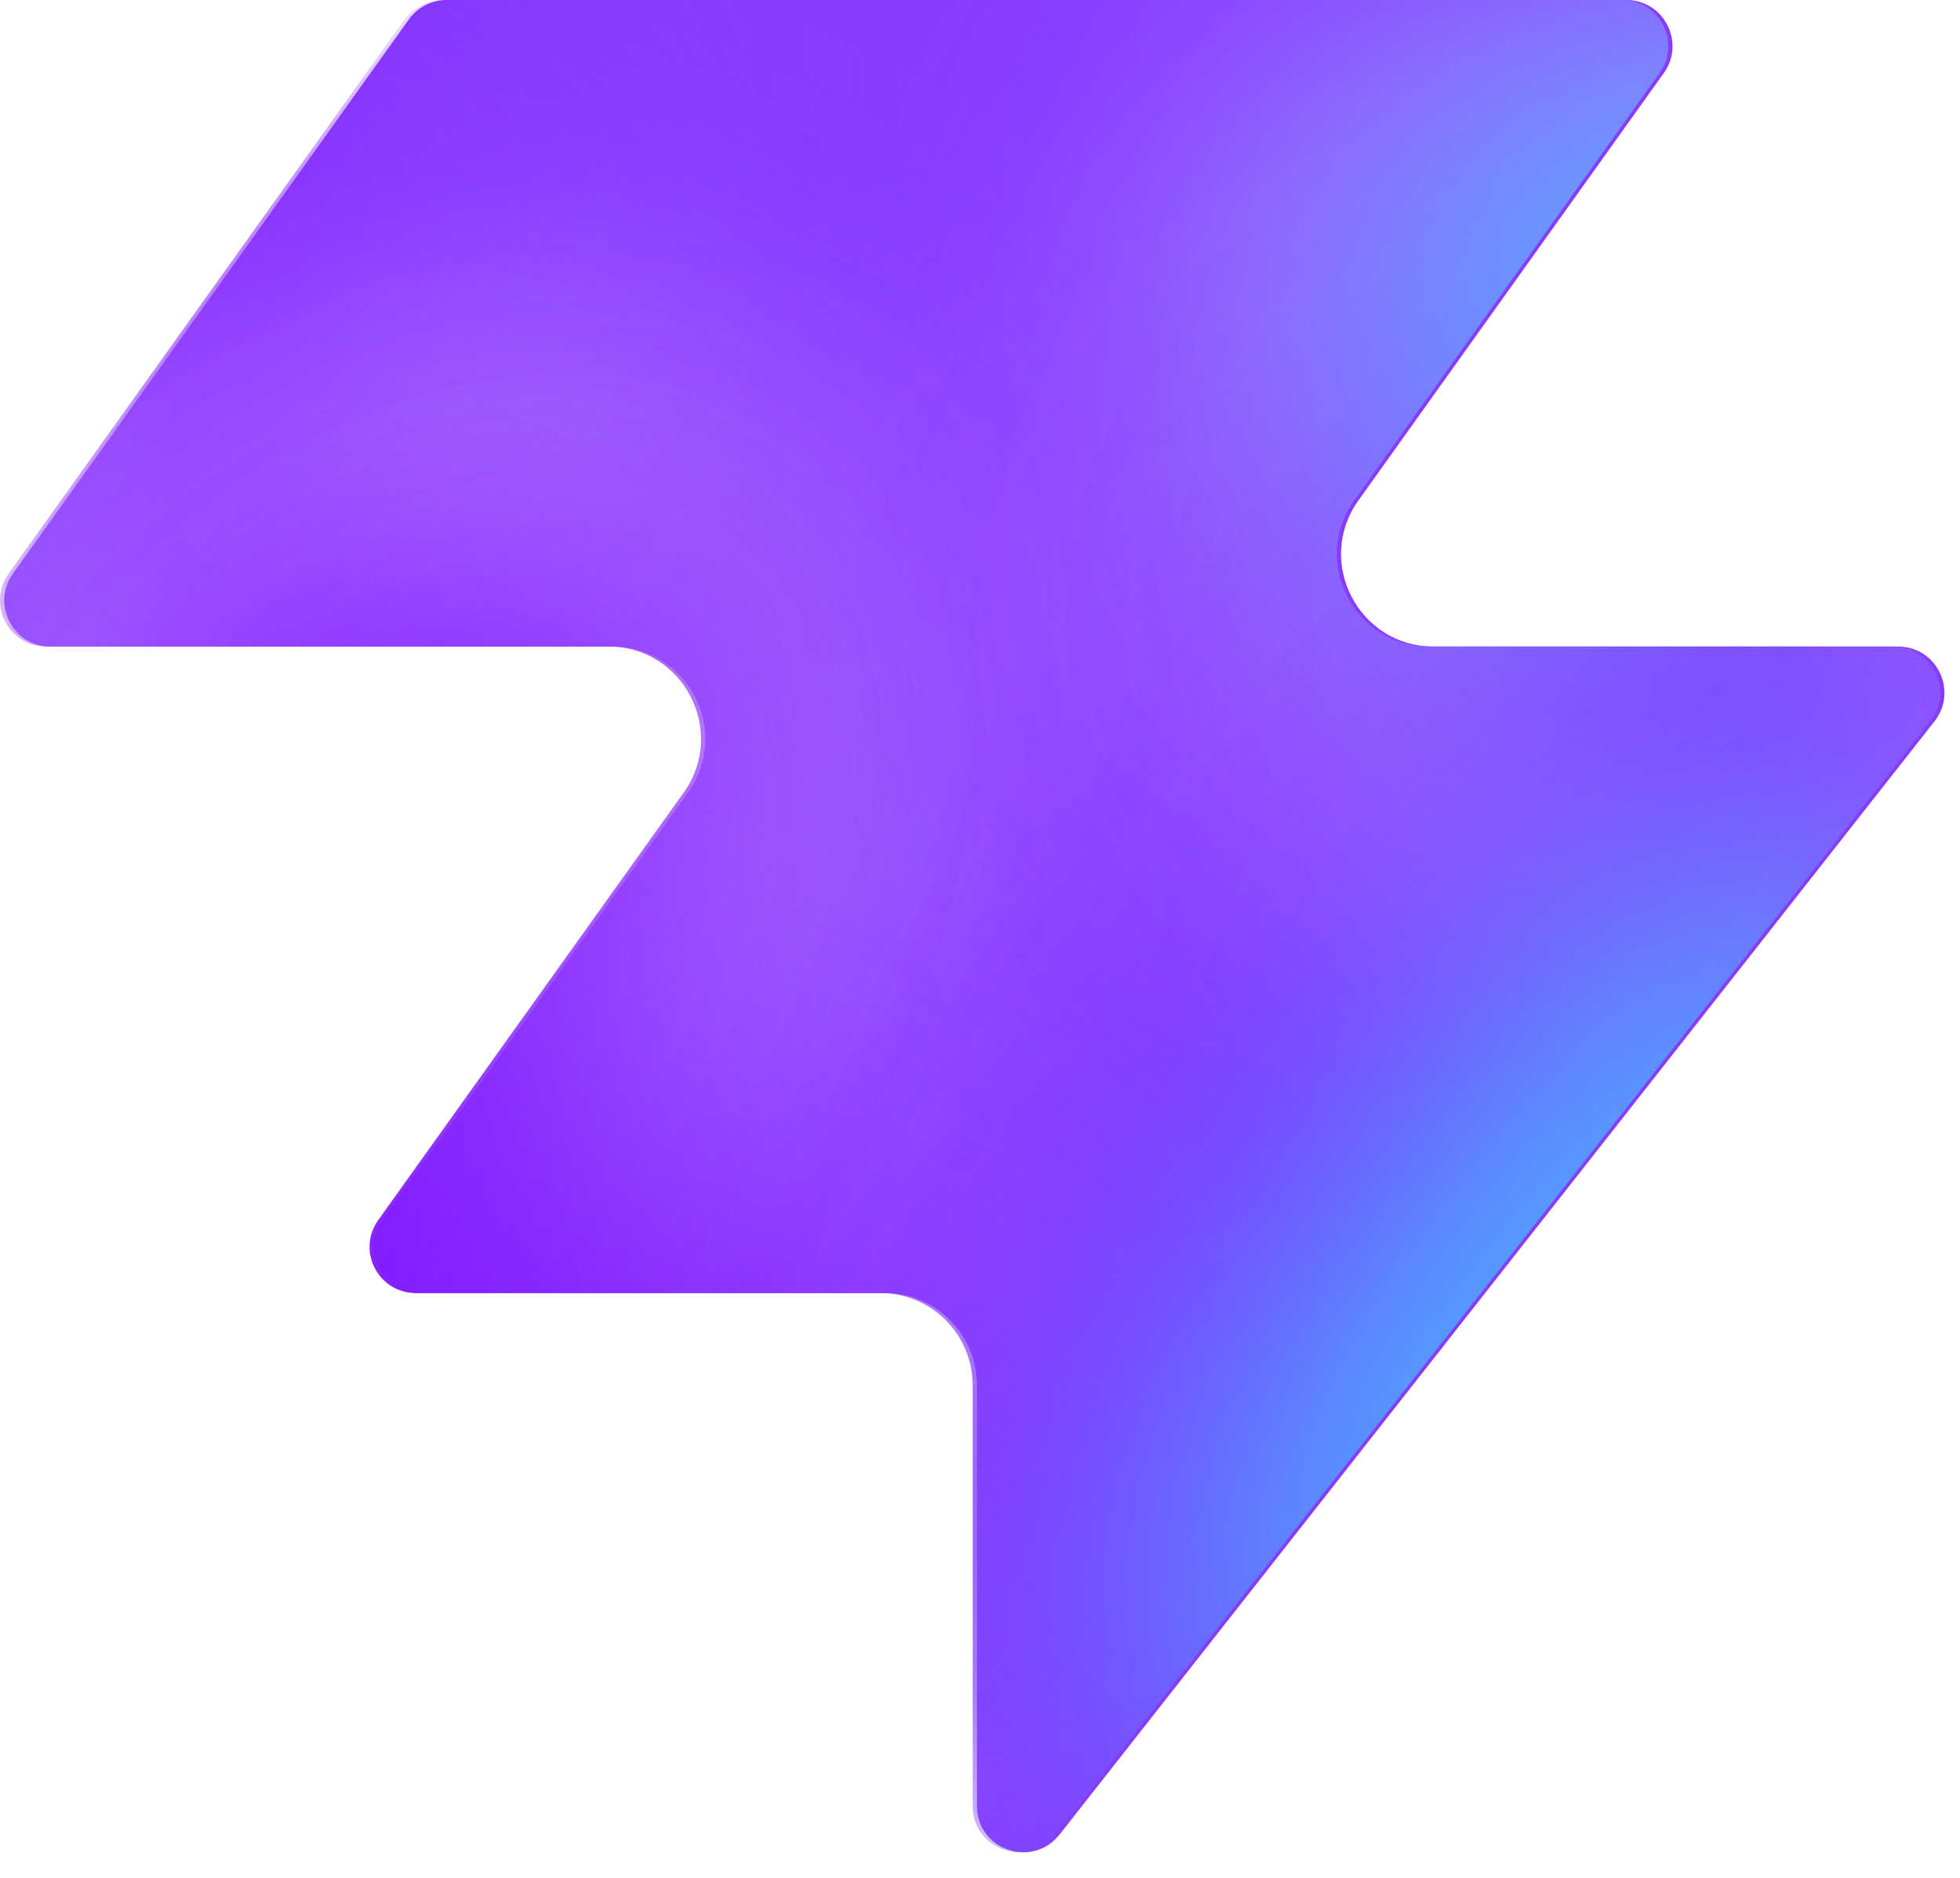
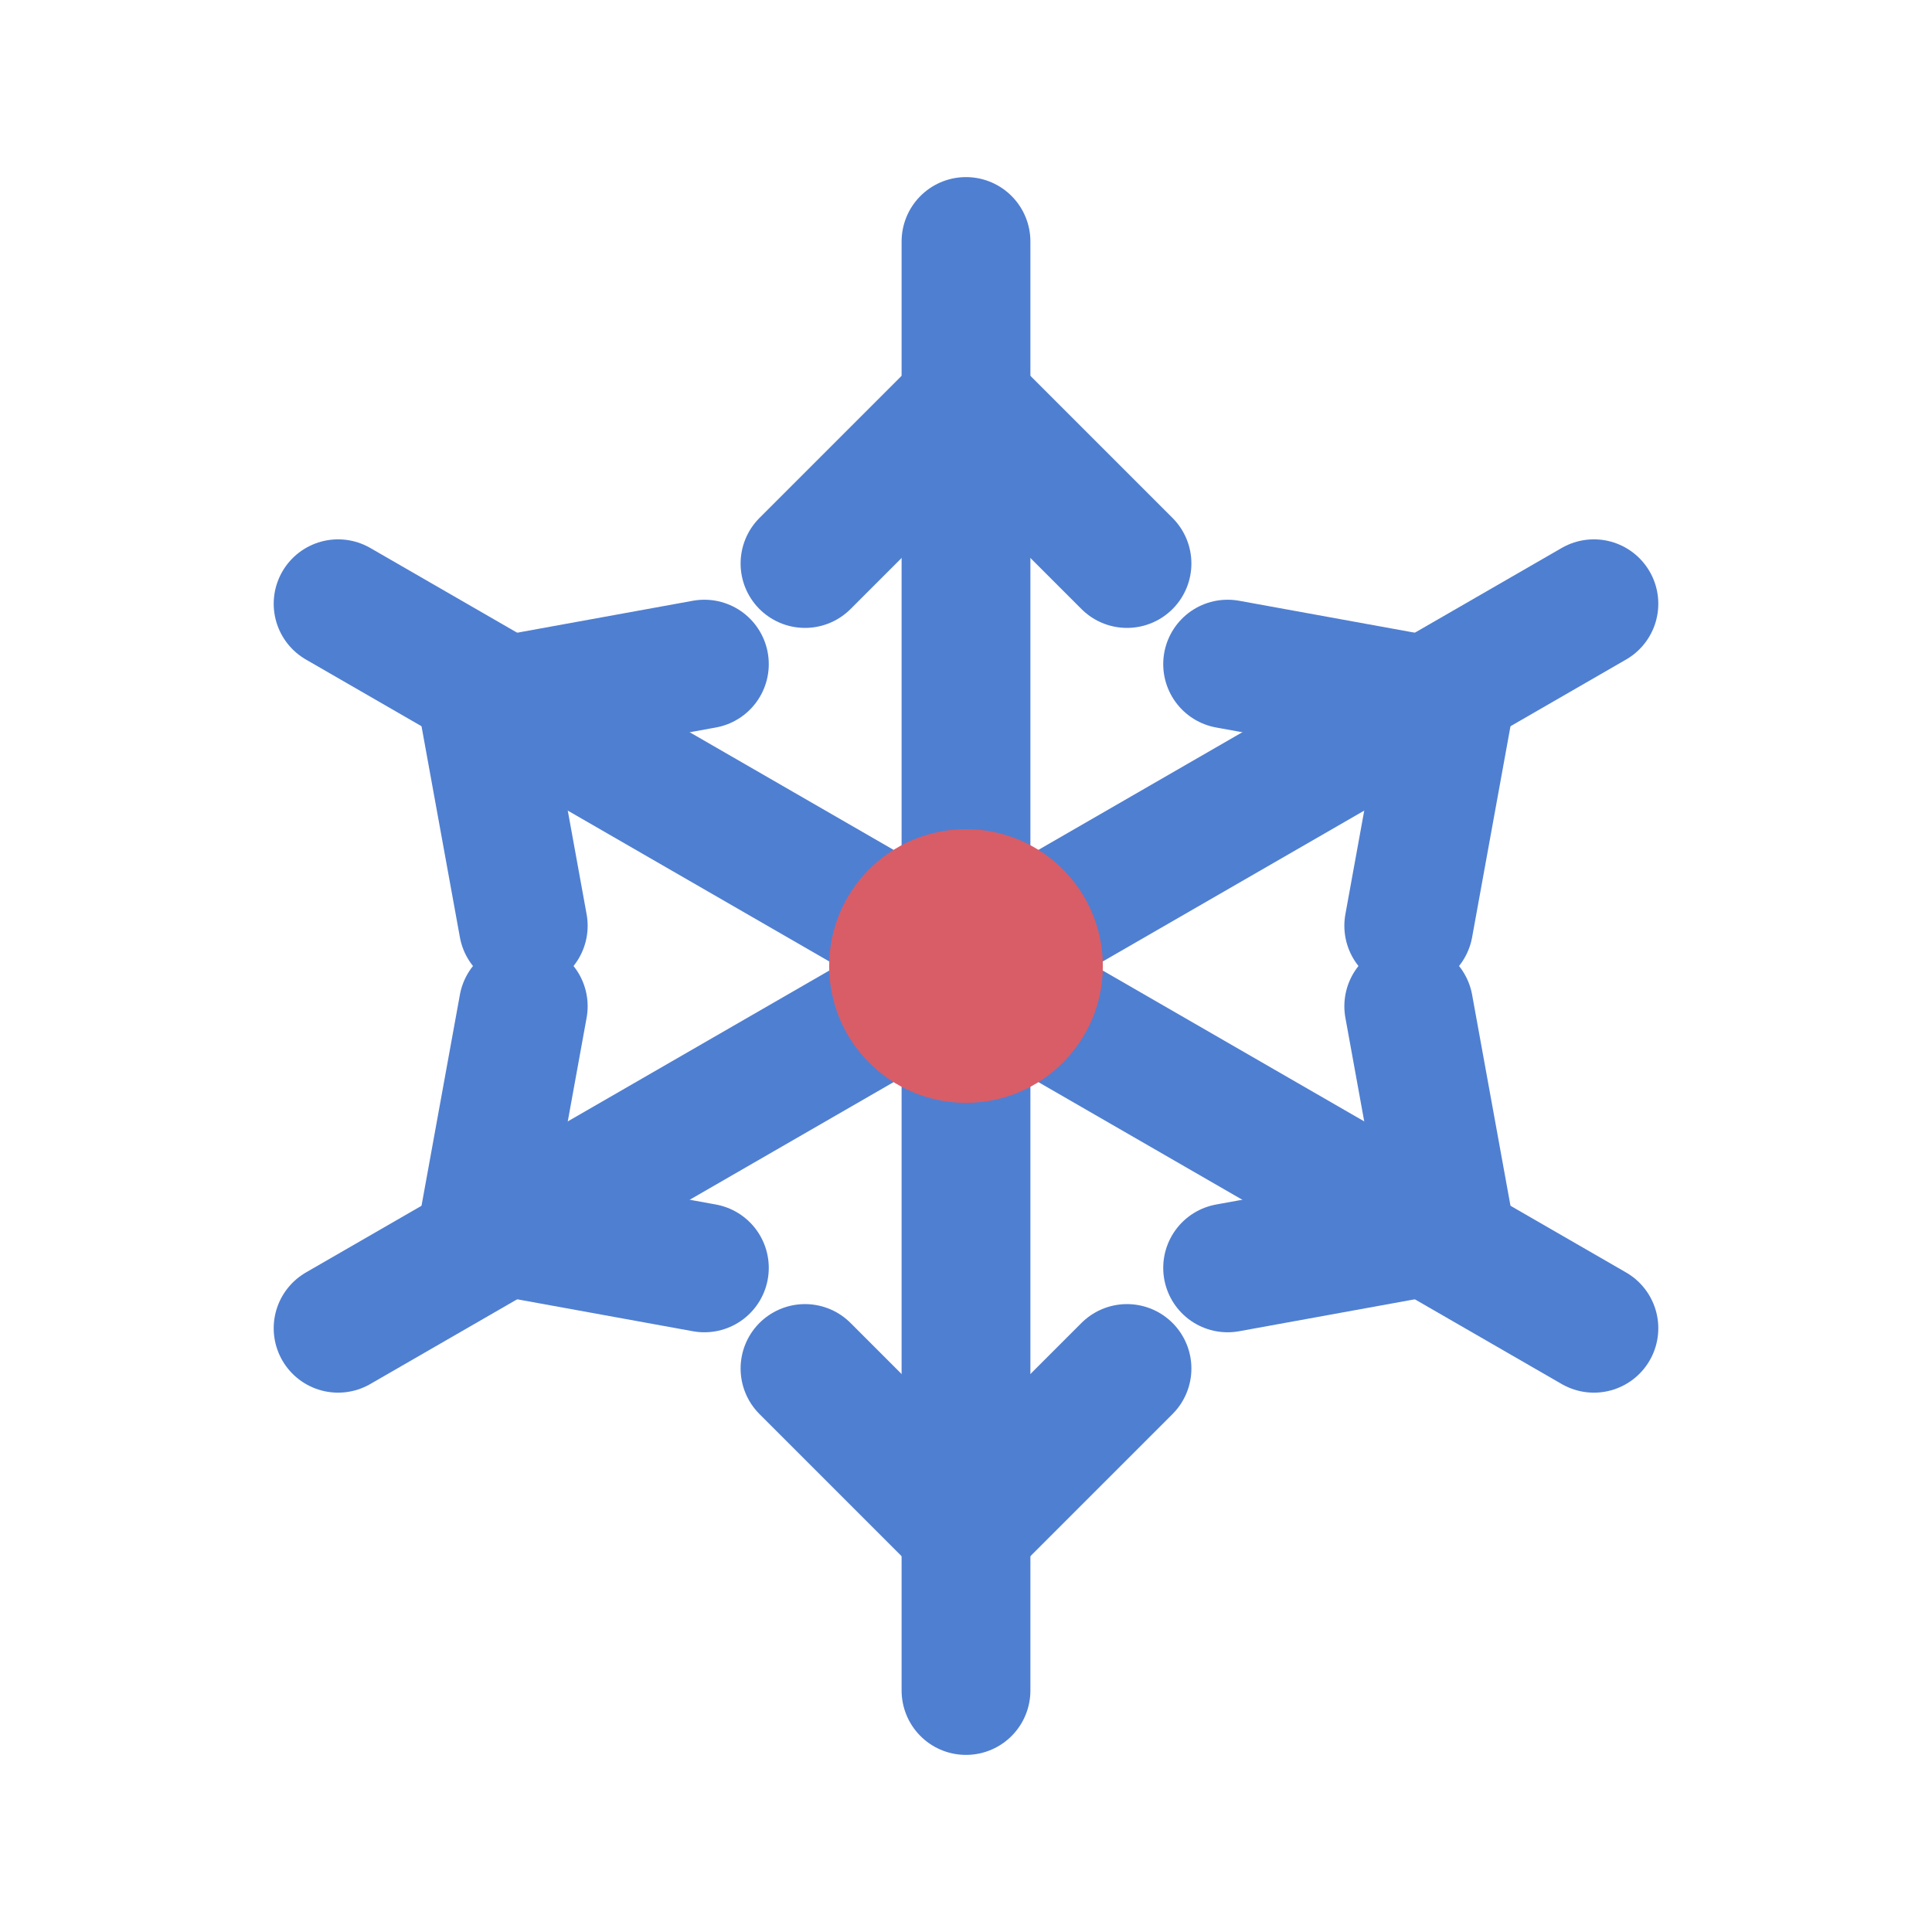
- <svg xmlns="http://www.w3.org/2000/svg" width="48" height="46" fill="none" viewBox="0 0 48 46">
-   <path fill="#863bff" d="M25.946 44.938c-.664.845-2.021.375-2.021-.698V33.937a2.26 2.26 0 0 0-2.262-2.262H10.287c-.92 0-1.456-1.04-.92-1.788l7.48-10.471c1.07-1.497 0-3.578-1.842-3.578H1.237c-.92 0-1.456-1.04-.92-1.788L10.013.474c.214-.297.556-.474.92-.474h28.894c.92 0 1.456 1.04.92 1.788l-7.48 10.471c-1.07 1.498 0 3.579 1.842 3.579h11.377c.943 0 1.473 1.088.89 1.83L25.947 44.94z" style="fill:#863bff;fill:color(display-p3 .525 .23 1);fill-opacity:1" />
-   <mask id="a" width="48" height="46" x="0" y="0" maskUnits="userSpaceOnUse" style="mask-type:alpha">
-     <path fill="#000" d="M25.842 44.938c-.664.844-2.021.375-2.021-.698V33.937a2.26 2.26 0 0 0-2.262-2.262H10.183c-.92 0-1.456-1.04-.92-1.788l7.48-10.471c1.07-1.498 0-3.579-1.842-3.579H1.133c-.92 0-1.456-1.04-.92-1.787L9.91.473c.214-.297.556-.474.92-.474h28.894c.92 0 1.456 1.04.92 1.788l-7.48 10.471c-1.07 1.498 0 3.578 1.842 3.578h11.377c.943 0 1.473 1.088.89 1.832L25.843 44.94z" style="fill:#000;fill-opacity:1" />
-   </mask>
-   <g mask="url(#a)">
-     <g filter="url(#b)">
-       <ellipse cx="5.508" cy="14.704" fill="#ede6ff" rx="5.508" ry="14.704" style="fill:#ede6ff;fill:color(display-p3 .927 .903 1);fill-opacity:1" transform="matrix(.00324 1 1 -.00324 -4.47 31.516)" />
-     </g>
-     <g filter="url(#c)">
-       <ellipse cx="10.399" cy="29.851" fill="#ede6ff" rx="10.399" ry="29.851" style="fill:#ede6ff;fill:color(display-p3 .927 .903 1);fill-opacity:1" transform="matrix(.00324 1 1 -.00324 -39.328 7.883)" />
-     </g>
-     <g filter="url(#d)">
-       <ellipse cx="5.508" cy="30.487" fill="#7e14ff" rx="5.508" ry="30.487" style="fill:#7e14ff;fill:color(display-p3 .492 .077 1);fill-opacity:1" transform="rotate(89.814 -25.913 -14.639)scale(1 -1)" />
-     </g>
-     <g filter="url(#e)">
-       <ellipse cx="5.508" cy="30.599" fill="#7e14ff" rx="5.508" ry="30.599" style="fill:#7e14ff;fill:color(display-p3 .492 .077 1);fill-opacity:1" transform="rotate(89.814 -32.644 -3.334)scale(1 -1)" />
-     </g>
-     <g filter="url(#f)">
-       <ellipse cx="5.508" cy="30.599" fill="#7e14ff" rx="5.508" ry="30.599" style="fill:#7e14ff;fill:color(display-p3 .492 .077 1);fill-opacity:1" transform="matrix(.00324 1 1 -.00324 -34.34 30.47)" />
-     </g>
-     <g filter="url(#g)">
-       <ellipse cx="14.072" cy="22.078" fill="#ede6ff" rx="14.072" ry="22.078" style="fill:#ede6ff;fill:color(display-p3 .927 .903 1);fill-opacity:1" transform="rotate(93.35 24.506 48.493)scale(-1 1)" />
-     </g>
-     <g filter="url(#h)">
-       <ellipse cx="3.47" cy="21.501" fill="#7e14ff" rx="3.47" ry="21.501" style="fill:#7e14ff;fill:color(display-p3 .492 .077 1);fill-opacity:1" transform="rotate(89.009 28.708 47.59)scale(-1 1)" />
-     </g>
-     <g filter="url(#i)">
-       <ellipse cx="3.47" cy="21.501" fill="#7e14ff" rx="3.47" ry="21.501" style="fill:#7e14ff;fill:color(display-p3 .492 .077 1);fill-opacity:1" transform="rotate(89.009 28.708 47.59)scale(-1 1)" />
-     </g>
-     <g filter="url(#j)">
-       <ellipse cx=".387" cy="8.972" fill="#7e14ff" rx="4.407" ry="29.108" style="fill:#7e14ff;fill:color(display-p3 .492 .077 1);fill-opacity:1" transform="rotate(39.51 .387 8.972)" />
-     </g>
-     <g filter="url(#k)">
-       <ellipse cx="47.523" cy="-6.092" fill="#7e14ff" rx="4.407" ry="29.108" style="fill:#7e14ff;fill:color(display-p3 .492 .077 1);fill-opacity:1" transform="rotate(37.892 47.523 -6.092)" />
-     </g>
-     <g filter="url(#l)">
-       <ellipse cx="41.412" cy="6.333" fill="#47bfff" rx="5.971" ry="9.665" style="fill:#47bfff;fill:color(display-p3 .28 .748 1);fill-opacity:1" transform="rotate(37.892 41.412 6.333)" />
-     </g>
-     <g filter="url(#m)">
-       <ellipse cx="-1.879" cy="38.332" fill="#7e14ff" rx="4.407" ry="29.108" style="fill:#7e14ff;fill:color(display-p3 .492 .077 1);fill-opacity:1" transform="rotate(37.892 -1.88 38.332)" />
-     </g>
-     <g filter="url(#n)">
-       <ellipse cx="-1.879" cy="38.332" fill="#7e14ff" rx="4.407" ry="29.108" style="fill:#7e14ff;fill:color(display-p3 .492 .077 1);fill-opacity:1" transform="rotate(37.892 -1.88 38.332)" />
-     </g>
-     <g filter="url(#o)">
-       <ellipse cx="35.651" cy="29.907" fill="#7e14ff" rx="4.407" ry="29.108" style="fill:#7e14ff;fill:color(display-p3 .492 .077 1);fill-opacity:1" transform="rotate(37.892 35.651 29.907)" />
-     </g>
-     <g filter="url(#p)">
-       <ellipse cx="38.418" cy="32.4" fill="#47bfff" rx="5.971" ry="15.297" style="fill:#47bfff;fill:color(display-p3 .28 .748 1);fill-opacity:1" transform="rotate(37.892 38.418 32.4)" />
-     </g>
+ <svg xmlns="http://www.w3.org/2000/svg" viewBox="0 0 48 48">
+   <g stroke="#4f7fd1" stroke-width="3.2" stroke-linecap="round" fill="none">
+     <path d="M24 6v36M8.4 15l31.2 18M39.6 15L8.4 33" />
+     <path d="M24 10l-4 4M24 10l4 4M24 38l-4-4M24 38l4-4" />
+     <path d="M12 17.5l1 5.5M12 17.5l5.5-1M36 30.5l-1-5.5M36 30.5l-5.5 1" />
+     <path d="M36 17.5l-5.5-1M36 17.5l-1 5.5M12 30.5l1-5.5M12 30.5l5.5 1" />
  </g>
-   <defs>
-     <filter id="b" width="60.045" height="41.654" x="-19.77" y="16.149" color-interpolation-filters="sRGB" filterUnits="userSpaceOnUse">
-       <feFlood flood-opacity="0" result="BackgroundImageFix" />
-       <feBlend in="SourceGraphic" in2="BackgroundImageFix" result="shape" />
-       <feGaussianBlur result="effect1_foregroundBlur_2002_17158" stdDeviation="7.659" />
-     </filter>
-     <filter id="c" width="90.34" height="51.437" x="-54.613" y="-7.533" color-interpolation-filters="sRGB" filterUnits="userSpaceOnUse">
-       <feFlood flood-opacity="0" result="BackgroundImageFix" />
-       <feBlend in="SourceGraphic" in2="BackgroundImageFix" result="shape" />
-       <feGaussianBlur result="effect1_foregroundBlur_2002_17158" stdDeviation="7.659" />
-     </filter>
-     <filter id="d" width="79.355" height="29.4" x="-49.64" y="2.03" color-interpolation-filters="sRGB" filterUnits="userSpaceOnUse">
-       <feFlood flood-opacity="0" result="BackgroundImageFix" />
-       <feBlend in="SourceGraphic" in2="BackgroundImageFix" result="shape" />
-       <feGaussianBlur result="effect1_foregroundBlur_2002_17158" stdDeviation="4.596" />
-     </filter>
-     <filter id="e" width="79.579" height="29.4" x="-45.045" y="20.029" color-interpolation-filters="sRGB" filterUnits="userSpaceOnUse">
-       <feFlood flood-opacity="0" result="BackgroundImageFix" />
-       <feBlend in="SourceGraphic" in2="BackgroundImageFix" result="shape" />
-       <feGaussianBlur result="effect1_foregroundBlur_2002_17158" stdDeviation="4.596" />
-     </filter>
-     <filter id="f" width="79.579" height="29.4" x="-43.513" y="21.178" color-interpolation-filters="sRGB" filterUnits="userSpaceOnUse">
-       <feFlood flood-opacity="0" result="BackgroundImageFix" />
-       <feBlend in="SourceGraphic" in2="BackgroundImageFix" result="shape" />
-       <feGaussianBlur result="effect1_foregroundBlur_2002_17158" stdDeviation="4.596" />
-     </filter>
-     <filter id="g" width="74.749" height="58.852" x="15.756" y="-17.901" color-interpolation-filters="sRGB" filterUnits="userSpaceOnUse">
-       <feFlood flood-opacity="0" result="BackgroundImageFix" />
-       <feBlend in="SourceGraphic" in2="BackgroundImageFix" result="shape" />
-       <feGaussianBlur result="effect1_foregroundBlur_2002_17158" stdDeviation="7.659" />
-     </filter>
-     <filter id="h" width="61.377" height="25.362" x="23.548" y="2.284" color-interpolation-filters="sRGB" filterUnits="userSpaceOnUse">
-       <feFlood flood-opacity="0" result="BackgroundImageFix" />
-       <feBlend in="SourceGraphic" in2="BackgroundImageFix" result="shape" />
-       <feGaussianBlur result="effect1_foregroundBlur_2002_17158" stdDeviation="4.596" />
-     </filter>
-     <filter id="i" width="61.377" height="25.362" x="23.548" y="2.284" color-interpolation-filters="sRGB" filterUnits="userSpaceOnUse">
-       <feFlood flood-opacity="0" result="BackgroundImageFix" />
-       <feBlend in="SourceGraphic" in2="BackgroundImageFix" result="shape" />
-       <feGaussianBlur result="effect1_foregroundBlur_2002_17158" stdDeviation="4.596" />
-     </filter>
-     <filter id="j" width="56.045" height="63.649" x="-27.636" y="-22.853" color-interpolation-filters="sRGB" filterUnits="userSpaceOnUse">
-       <feFlood flood-opacity="0" result="BackgroundImageFix" />
-       <feBlend in="SourceGraphic" in2="BackgroundImageFix" result="shape" />
-       <feGaussianBlur result="effect1_foregroundBlur_2002_17158" stdDeviation="4.596" />
-     </filter>
-     <filter id="k" width="54.814" height="64.646" x="20.116" y="-38.415" color-interpolation-filters="sRGB" filterUnits="userSpaceOnUse">
-       <feFlood flood-opacity="0" result="BackgroundImageFix" />
-       <feBlend in="SourceGraphic" in2="BackgroundImageFix" result="shape" />
-       <feGaussianBlur result="effect1_foregroundBlur_2002_17158" stdDeviation="4.596" />
-     </filter>
-     <filter id="l" width="33.541" height="35.313" x="24.641" y="-11.323" color-interpolation-filters="sRGB" filterUnits="userSpaceOnUse">
-       <feFlood flood-opacity="0" result="BackgroundImageFix" />
-       <feBlend in="SourceGraphic" in2="BackgroundImageFix" result="shape" />
-       <feGaussianBlur result="effect1_foregroundBlur_2002_17158" stdDeviation="4.596" />
-     </filter>
-     <filter id="m" width="54.814" height="64.646" x="-29.286" y="6.009" color-interpolation-filters="sRGB" filterUnits="userSpaceOnUse">
-       <feFlood flood-opacity="0" result="BackgroundImageFix" />
-       <feBlend in="SourceGraphic" in2="BackgroundImageFix" result="shape" />
-       <feGaussianBlur result="effect1_foregroundBlur_2002_17158" stdDeviation="4.596" />
-     </filter>
-     <filter id="n" width="54.814" height="64.646" x="-29.286" y="6.009" color-interpolation-filters="sRGB" filterUnits="userSpaceOnUse">
-       <feFlood flood-opacity="0" result="BackgroundImageFix" />
-       <feBlend in="SourceGraphic" in2="BackgroundImageFix" result="shape" />
-       <feGaussianBlur result="effect1_foregroundBlur_2002_17158" stdDeviation="4.596" />
-     </filter>
-     <filter id="o" width="54.814" height="64.646" x="8.244" y="-2.416" color-interpolation-filters="sRGB" filterUnits="userSpaceOnUse">
-       <feFlood flood-opacity="0" result="BackgroundImageFix" />
-       <feBlend in="SourceGraphic" in2="BackgroundImageFix" result="shape" />
-       <feGaussianBlur result="effect1_foregroundBlur_2002_17158" stdDeviation="4.596" />
-     </filter>
-     <filter id="p" width="39.409" height="43.623" x="18.713" y="10.588" color-interpolation-filters="sRGB" filterUnits="userSpaceOnUse">
-       <feFlood flood-opacity="0" result="BackgroundImageFix" />
-       <feBlend in="SourceGraphic" in2="BackgroundImageFix" result="shape" />
-       <feGaussianBlur result="effect1_foregroundBlur_2002_17158" stdDeviation="4.596" />
-     </filter>
-   </defs>
+   <circle cx="24" cy="24" r="3.4" fill="#d95d67" />
</svg>
